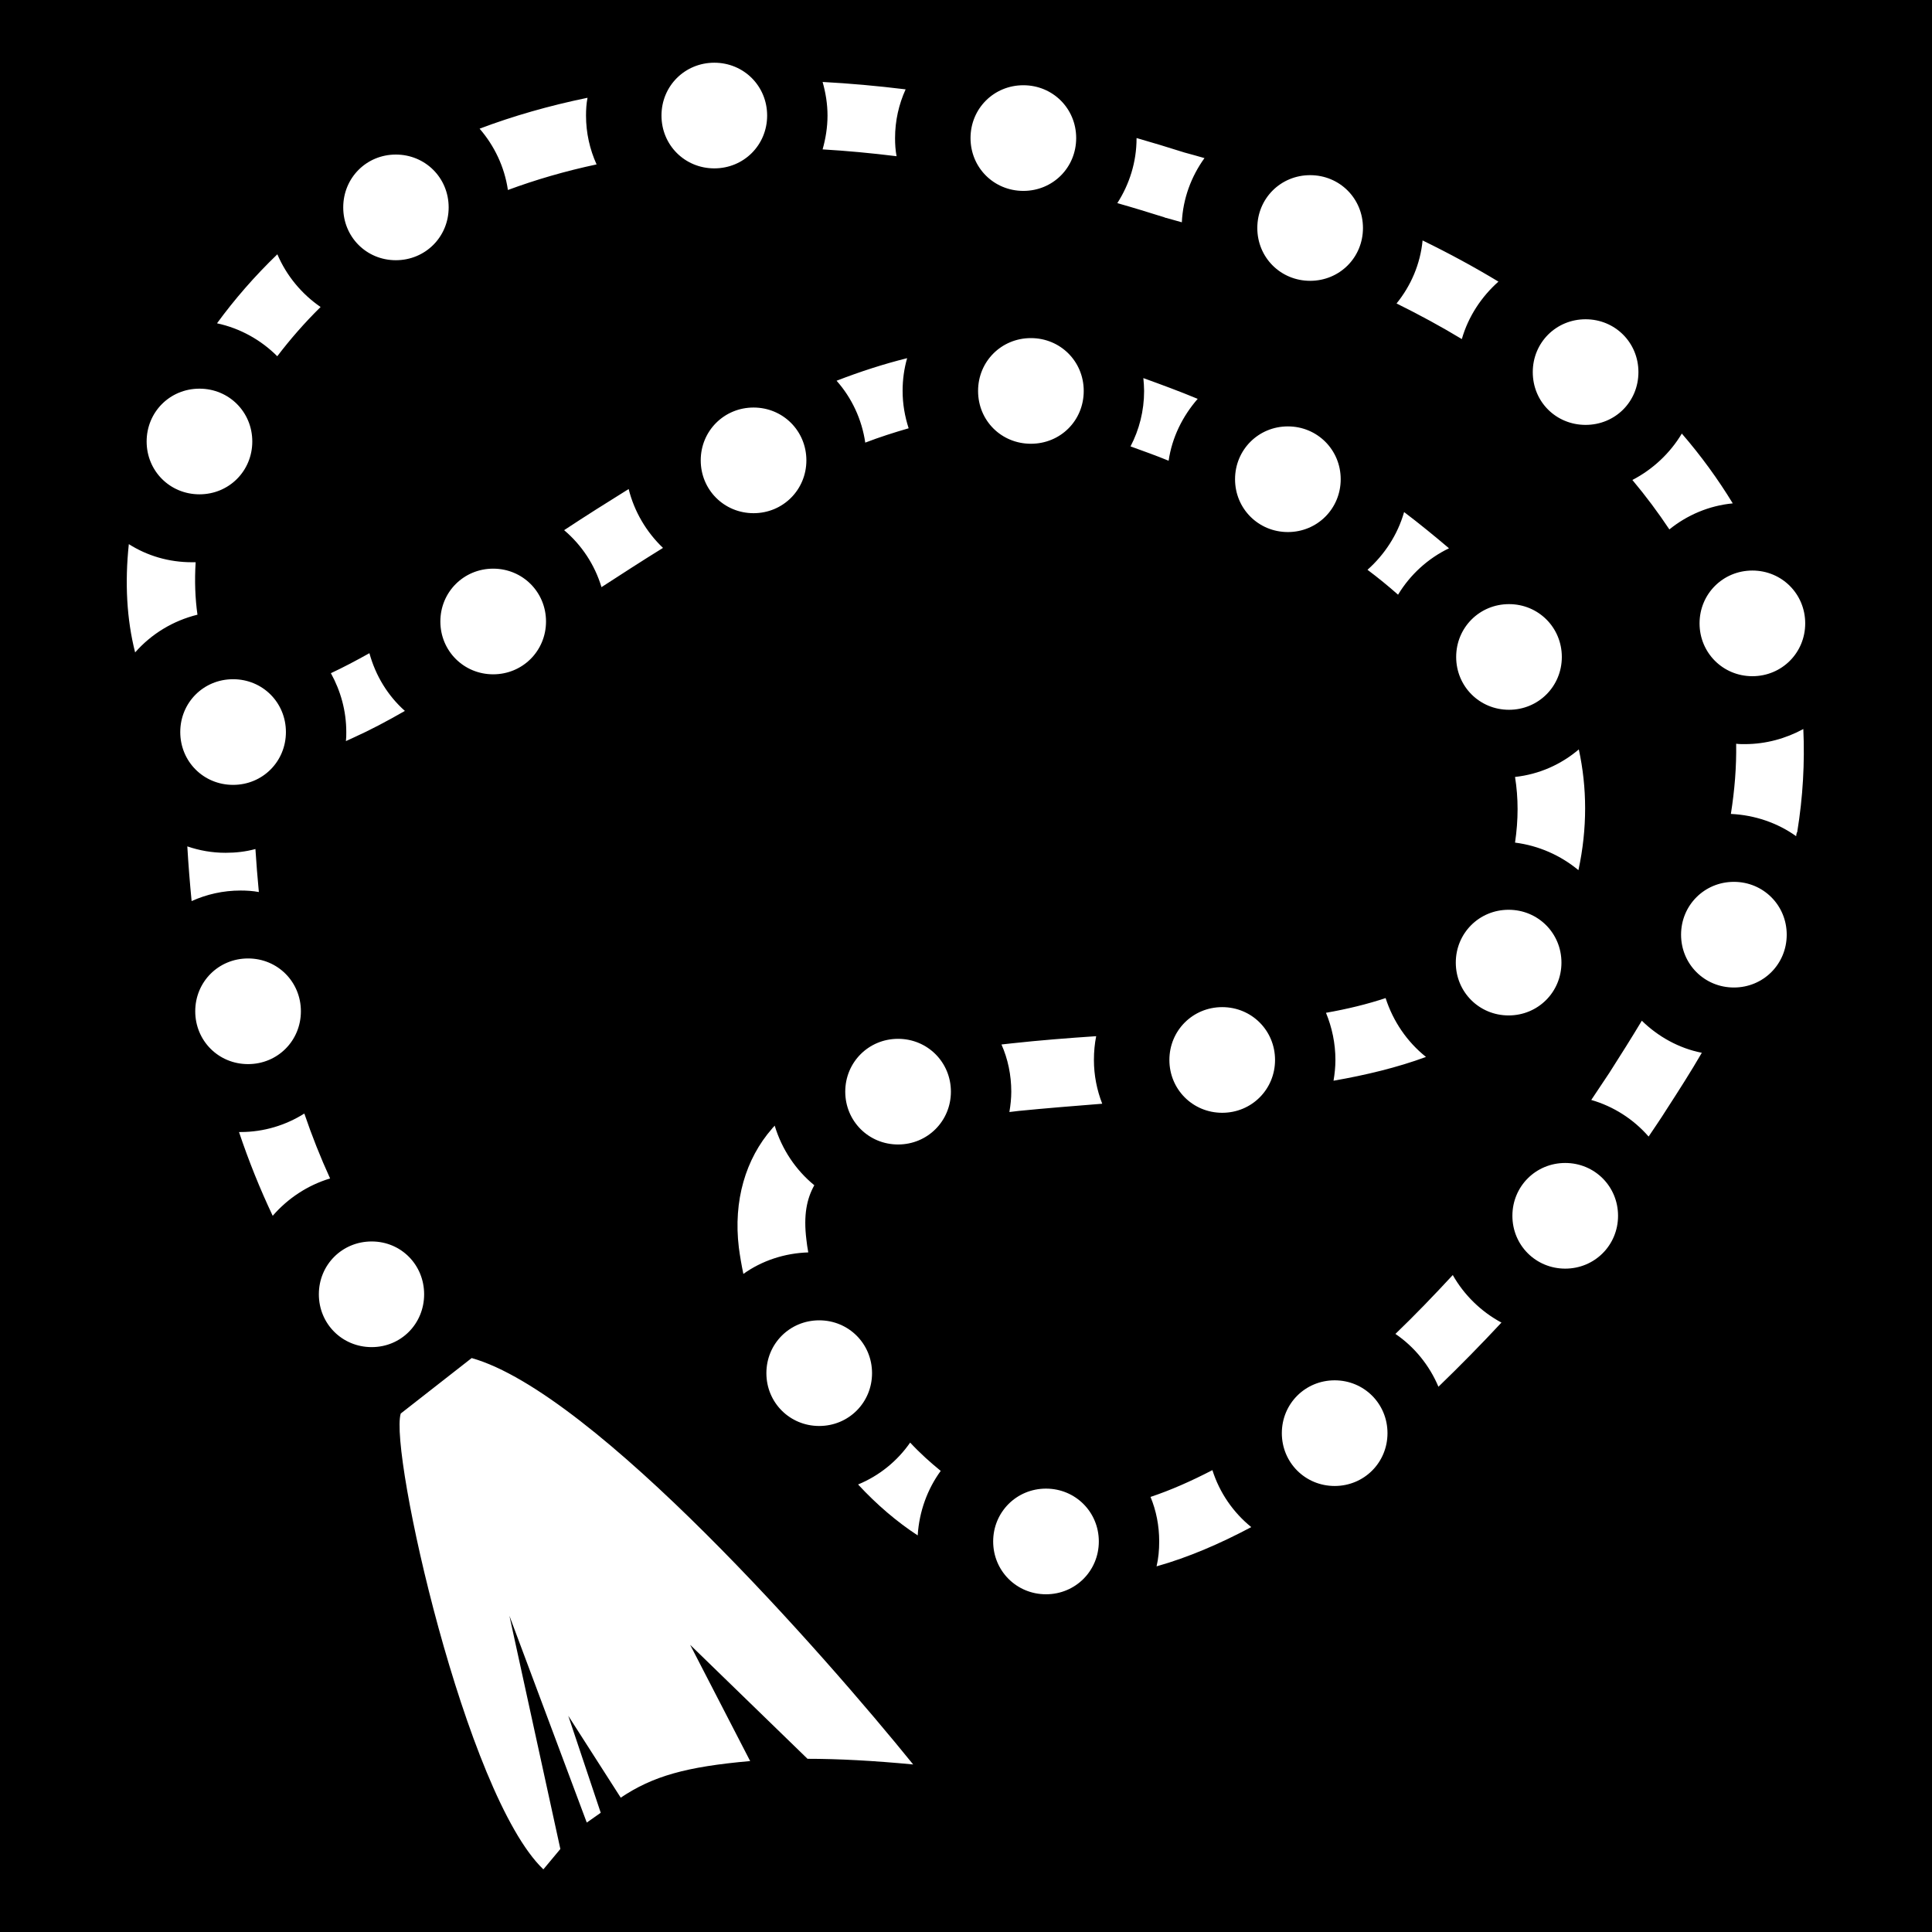
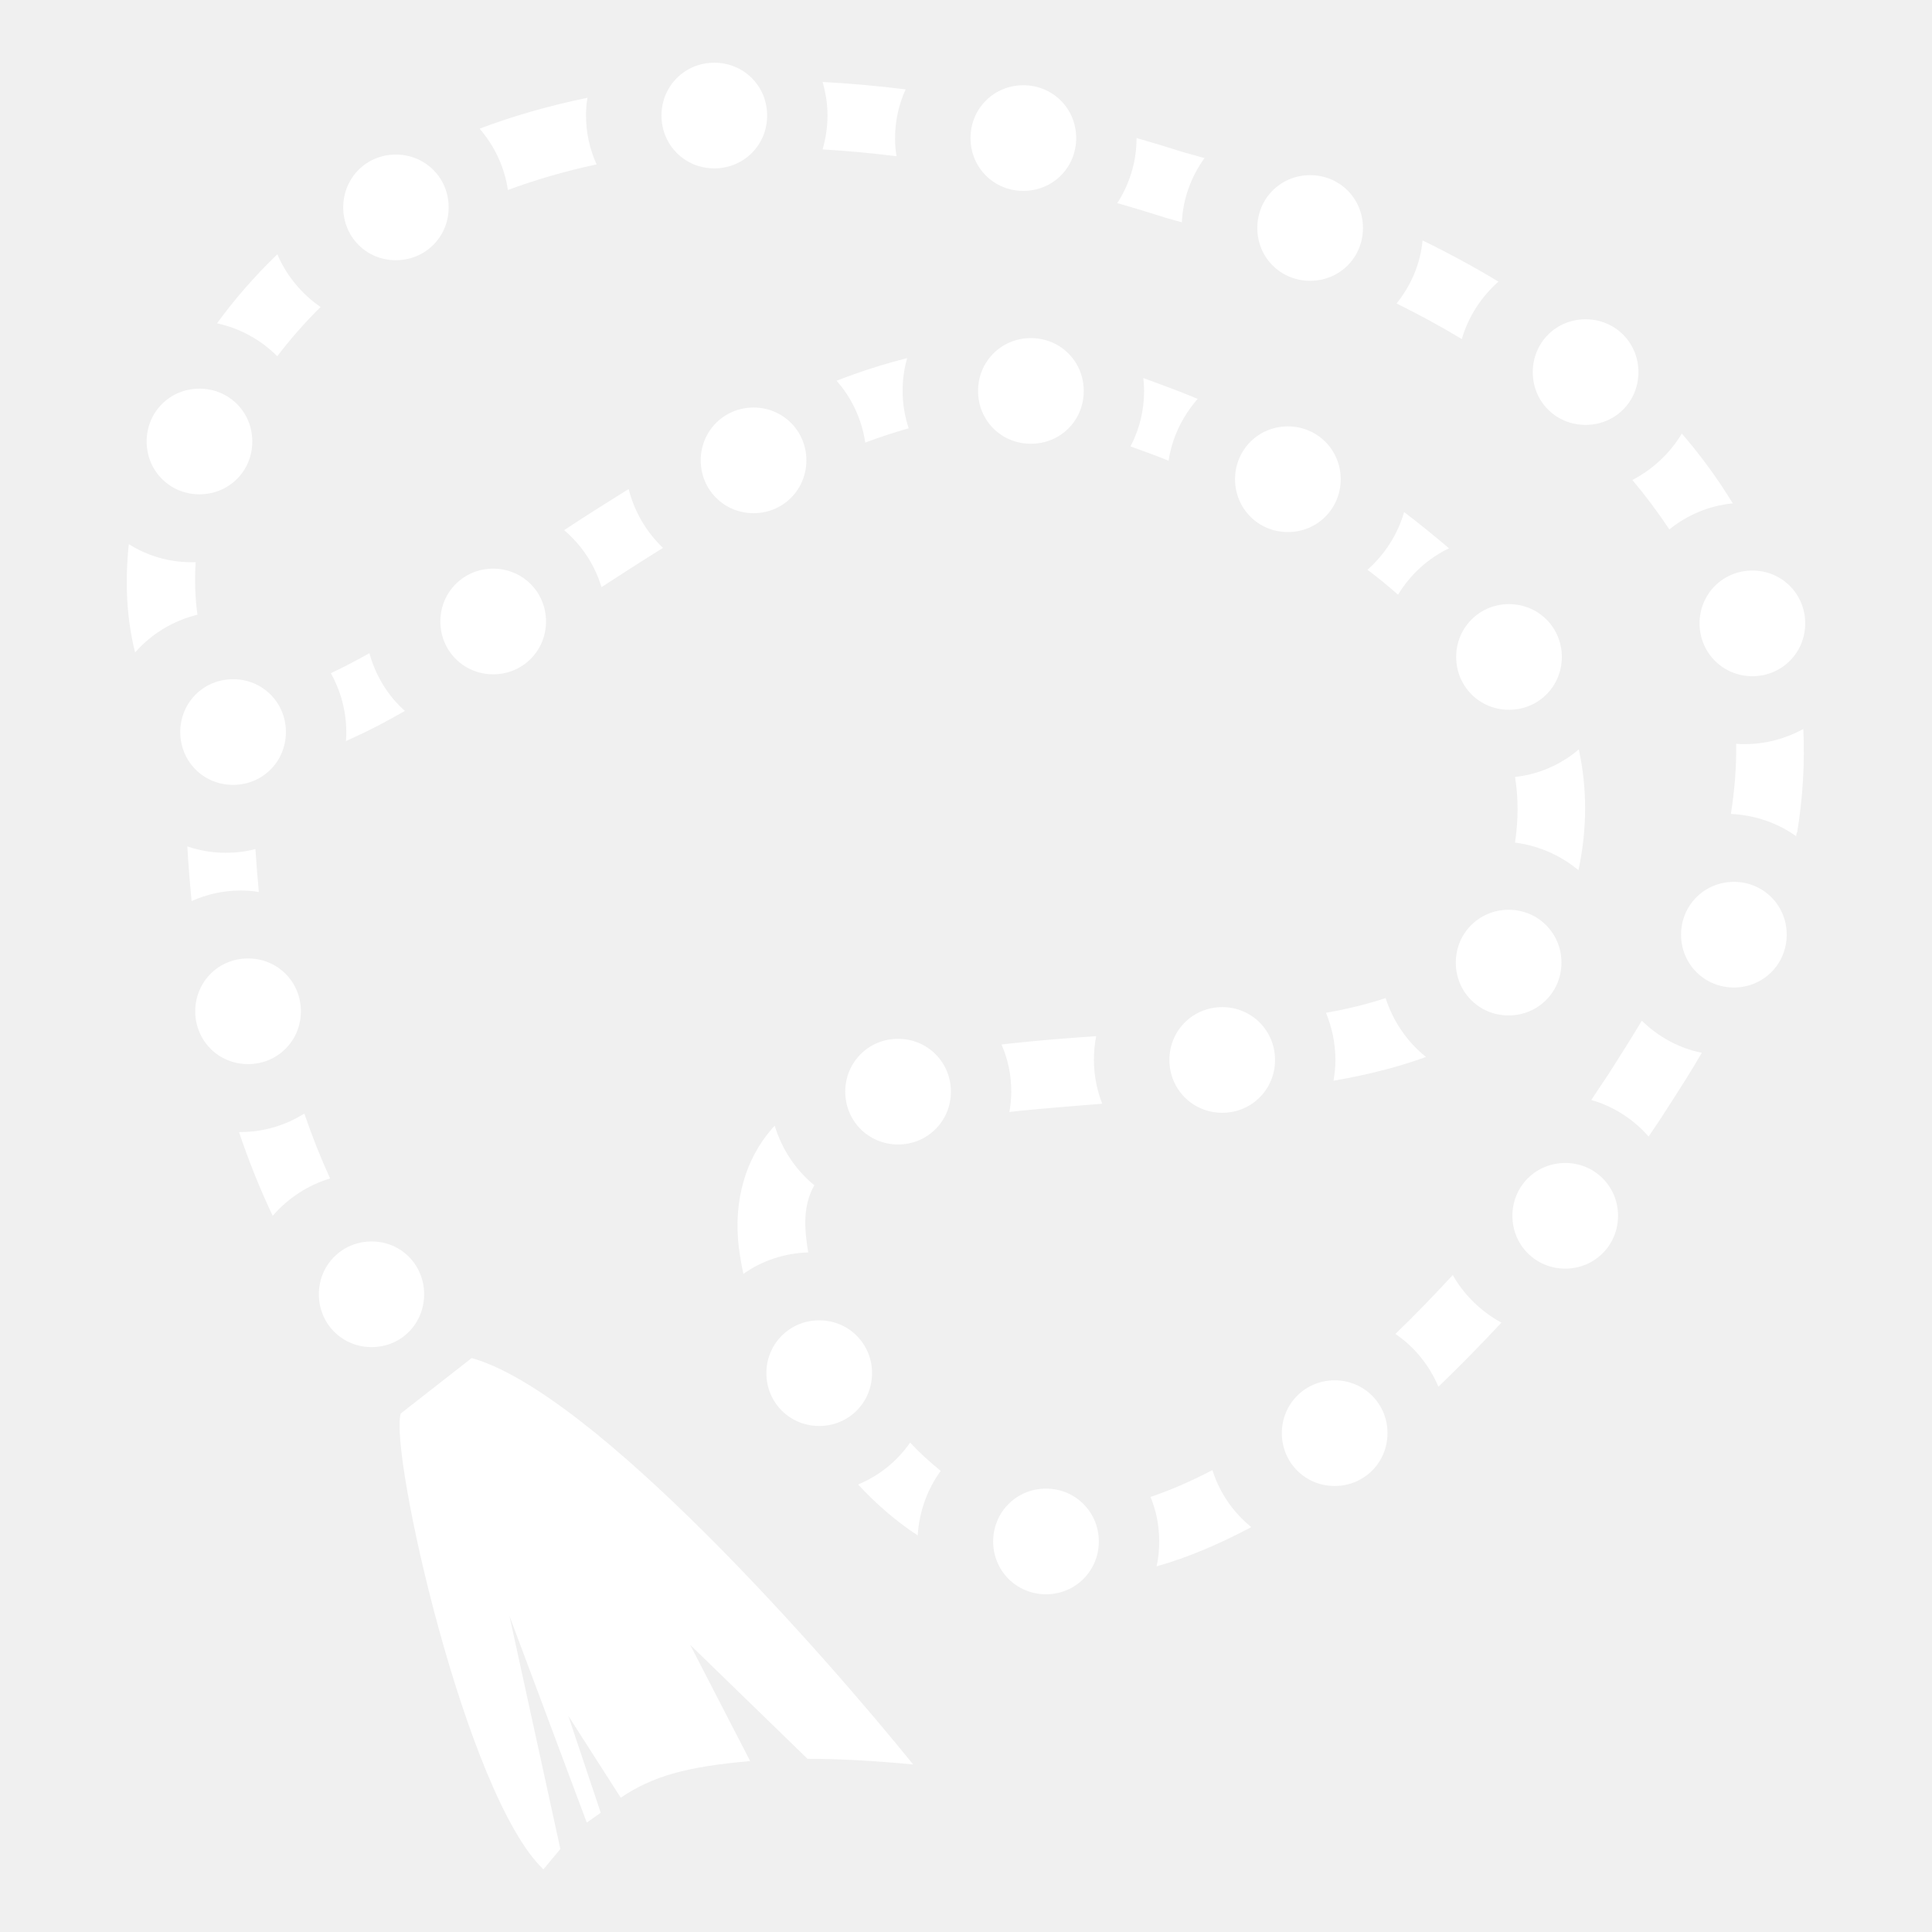
<svg xmlns="http://www.w3.org/2000/svg" viewBox="0 0 512 512">
-   <path d="M0 0h512v512H0z" />
  <path fill="#fff" d="M189.3 16.62c-7.8 0-14 6.16-14 14s6.2 14 14 14 14-6.16 14-14-6.2-14-14-14zm28.7 5.1c.8 2.83 1.3 5.82 1.3 8.9 0 3.11-.5 6.12-1.3 8.97 6.3.37 12.8.97 19.6 1.81-.3-1.57-.4-3.17-.4-4.81 0-4.59 1-8.95 2.8-12.91-7.6-.93-14.9-1.58-22-1.96zm53.2.87c-7.8 0-14 6.16-14 14s6.2 14 14 14 14-6.16 14-14-6.2-14-14-14zm-115.5 3.32c-10.2 2.1-19.8 4.86-28.6 8.19 3.9 4.51 6.6 10.1 7.5 16.25 7.3-2.7 15.1-4.99 23.5-6.78-1.8-3.97-2.8-8.35-2.8-12.95 0-1.6.1-3.17.4-4.71zm145.5 10.64v.1c0 6.31-1.9 12.2-5.1 17.18 4.2 1.19 8.3 2.45 12.6 3.8l.1.1h.2c1.4.39 2.8.79 4.2 1.18.3-6.31 2.5-12.16 6-17.01-1.7-.5-3.5-.99-5.3-1.48-4.3-1.37-8.5-2.63-12.7-3.84zm-196.3 4.41c-7.78 0-13.94 6.16-13.94 14s6.16 14 13.94 14c7.8 0 14-6.16 14-14s-6.2-14-14-14zm242.3 5.46c-7.8 0-14 6.16-14 14s6.2 14 14 14 14-6.16 14-14-6.2-14-14-14zm29.8 17.3c-.6 6.27-3.1 12.02-6.9 16.7 6.1 3.02 11.9 6.17 17.3 9.44 1.7-5.96 5.2-11.23 9.7-15.23-6.3-3.81-13-7.45-20.1-10.91zM73.5 67.39c-6.04 5.82-11.37 11.96-15.99 18.29 6.15 1.32 11.67 4.42 15.97 8.73 3.41-4.48 7.22-8.86 11.48-13.05-5.03-3.46-9.04-8.3-11.46-13.97zm346.7 17.22c-7.8 0-14 6.16-14 14 0 7.89 6.2 13.99 14 13.99s14-6.1 14-13.99c0-7.84-6.2-14-14-14zm-147 4.99c-7.8 0-14 6.16-14 14 0 7.9 6.2 14 14 14s14-6.1 14-14c0-7.84-6.2-14-14-14zm-32.8 5.32c-6.2 1.54-12.5 3.58-18.7 5.98 4 4.5 6.7 10.2 7.6 16.4 3.9-1.5 7.7-2.7 11.5-3.8-1-3.1-1.6-6.4-1.6-9.9 0-3 .4-5.91 1.2-8.68zm62.6 5.28c.1 1.1.2 2.3.2 3.4 0 5.3-1.3 10.3-3.6 14.7 3.3 1.2 6.7 2.4 10.1 3.8.9-6.2 3.7-11.8 7.7-16.4-4.8-2-9.7-3.8-14.4-5.5zM52.86 103c-7.84 0-14 6.2-14 14s6.16 14 14 14 14-6.2 14-14-6.16-14-14-14zm146.84 5c-7.8 0-14 6.2-14 14s6.2 14 14 14 14-6.2 14-14-6.2-14-14-14zm141.6 5c-7.8 0-14 6.2-14 14s6.2 14 14 14 14-6.2 14-14-6.2-14-14-14zm104.4 1.9c-3.1 5.2-7.7 9.5-13.1 12.3 3.6 4.3 6.8 8.6 9.8 13.1 4.7-3.8 10.5-6.3 16.8-6.9-3.9-6.4-8.4-12.6-13.5-18.5zm-279.1 14.7c-5.8 3.6-11.5 7.2-17.1 10.9 4.6 3.9 8.1 9.1 9.9 15.1 5.4-3.5 10.8-7 16.3-10.4-4.4-4.2-7.6-9.6-9.1-15.6zm205.5 6.1c-1.7 6-5.2 11.3-9.7 15.3 2.8 2.1 5.5 4.3 8.1 6.6 3.2-5.3 7.9-9.6 13.5-12.3-3.9-3.3-7.8-6.5-11.9-9.6zm-337.96 8.5c-1.08 10.2-.57 19.9 1.67 28.7 4.3-4.9 10.04-8.4 16.52-10-.61-4.3-.79-9-.48-13.9h-.99c-6.11 0-11.84-1.7-16.72-4.8zm96.56 6.5c-7.8 0-14 6.2-14 14s6.2 14 14 14 14-6.2 14-14-6.2-14-14-14zm333.7.5c-7.8 0-14 6.2-14 14s6.2 14 14 14 14-6.2 14-14-6.2-14-14-14zm-64.5 8.9c-7.8 0-14 6.2-14 14s6.2 14 14 14 14-6.2 14-14-6.2-14-14-14zm-302 13c-3.58 2-6.99 3.8-10.21 5.3 2.59 4.7 4.08 10 4.08 15.6 0 .8 0 1.6-.1 2.4.65-.3 1.3-.6 1.96-.9 4.44-2 8.97-4.4 13.67-7.1-4.5-4-7.76-9.3-9.4-15.3zM61.77 180c-7.84 0-14 6.2-14 14s6.16 14 14 14 14-6.2 14-14-6.16-14-14-14zm416.13 13.2c-4.6 2.5-9.9 4-15.5 4-.8 0-1.6 0-2.3-.1.1 6.1-.4 12.3-1.4 18.6 6.4.3 12.4 2.4 17.3 5.9 0-.3.1-.7.2-1l.1-.1v-.1c1.5-9.2 2-18.3 1.6-27.2zm-59.5 5.4c-4.7 4-10.5 6.6-16.9 7.3.9 5.6.9 11.3 0 17.4 6.3.8 12.1 3.4 16.8 7.3 2.4-11.1 2.3-21.9.1-32zM49.64 224.3c.29 4.9.67 9.7 1.14 14.5 3.97-1.8 8.36-2.8 12.96-2.8 1.65 0 3.27.1 4.86.4-.36-3.8-.67-7.6-.91-11.4-2.54.7-5.19 1-7.92 1-3.54 0-6.94-.6-10.13-1.7zm409.86 9.4c-7.8 0-14 6.2-14 14s6.2 14 14 14 14-6.2 14-14-6.2-14-14-14zm-59.7 7.4c-7.8 0-14 6.2-14 14s6.2 14 14 14 14-6.2 14-14-6.2-14-14-14zM65.74 254c-7.84 0-14 6.2-14 14s6.16 14 14 14 14-6.2 14-14-6.16-14-14-14zm301.46 10.5c-4.8 1.6-10.1 2.9-15.8 3.9 1.6 3.9 2.5 8.1 2.5 12.5 0 1.9-.2 3.7-.5 5.5 8.6-1.5 16.9-3.5 24.5-6.3-5-4-8.7-9.4-10.7-15.6zm-43.3 2.4c-7.8 0-14 6.2-14 14s6.2 14 14 14 14-6.2 14-14-6.2-14-14-14zm111.2 3.6c-2.7 4.5-5.6 9.1-8.6 13.8l-4.8 7.2c5.9 1.7 11.2 5.1 15.2 9.7 1.6-2.4 3.2-4.7 4.7-7.1 3.3-5.1 6.5-10.1 9.4-15.1-6.1-1.2-11.6-4.3-15.9-8.5zm-144.6 4.1c-7.5.5-15.1 1.1-22.4 1.9l-2.7.3c1.7 3.8 2.6 8.1 2.6 12.5 0 1.8-.2 3.6-.5 5.4.9-.1 1.7-.2 2.5-.3 7.1-.7 14.5-1.3 22.1-1.9-1.4-3.6-2.2-7.5-2.2-11.6 0-2.2.2-4.3.6-6.3zm-52.5.7c-7.8 0-14 6.2-14 14s6.2 14 14 14 14-6.2 14-14-6.2-14-14-14zM80.65 295.1c-4.92 3.1-10.72 4.9-16.91 4.9h-.4c2.55 7.6 5.52 15 8.93 22.2 3.98-4.6 9.24-8.1 15.21-9.9-2.56-5.6-4.82-11.3-6.83-17.2zm124.65 3.2c-.2.3-.5.5-.7.8-7 8-10.3 19.1-8.8 31.5.3 2.3.7 4.6 1.2 7 4.9-3.5 10.9-5.5 17.2-5.7-.2-1.2-.4-2.3-.5-3.4-.8-6.5.1-10.8 2.1-14.4-4.9-4-8.6-9.5-10.5-15.8zm209.5 9.9c-7.8 0-14 6.2-14 14s6.2 14 14 14 14-6.2 14-14-6.2-14-14-14zM98.5 329c-7.84 0-14 6.2-14 14s6.16 14 14 14c7.8 0 13.9-6.2 13.9-14s-6.1-14-13.9-14zm286.5 8.9c-5 5.4-10 10.6-15.2 15.6 5 3.4 9 8.3 11.4 14 5.7-5.5 11.3-11.2 16.7-17-5.4-2.9-9.9-7.3-12.9-12.6zm-167.9 12c-7.8 0-14 6.2-14 14s6.2 14 14 14 14-6.2 14-14-6.2-14-14-14zm-92.1 10l-18.8 14.7c-3.1 10.1 17.2 101.1 37.8 120.8l4.5-5.4-13.5-61.8 20.5 54.8c.4-.3 3.3-2.3 3.7-2.6l-8.6-25.7 13.9 21.7c8.5-5.7 17.3-8.2 34.3-9.7l-15.9-30.8 31.1 30.2c8.2 0 17.5.5 28 1.5-23.3-28.8-84.4-98.5-117-107.7zm228.7 5.9c-7.8 0-14 6.2-14 14s6.2 14 14 14 14-6.2 14-14-6.2-14-14-14zm-112.5 16.5c-3.4 4.9-8.2 8.8-13.8 11.1 5 5.4 10.3 9.9 15.8 13.5.4-6.4 2.6-12.3 6.1-17.1-2.7-2.2-5.4-4.6-8.1-7.5zm80.1 7.3c-5.6 2.9-11 5.3-16.4 7.1 1.5 3.6 2.3 7.6 2.3 11.8 0 2.3-.2 4.5-.7 6.6 8.5-2.4 16.8-6 25.1-10.4-4.8-3.9-8.4-9.1-10.3-15.1zm-44.1 4.9c-7.8 0-14 6.2-14 14s6.2 14 14 14 14-6.2 14-14-6.2-14-14-14z" />
</svg>
